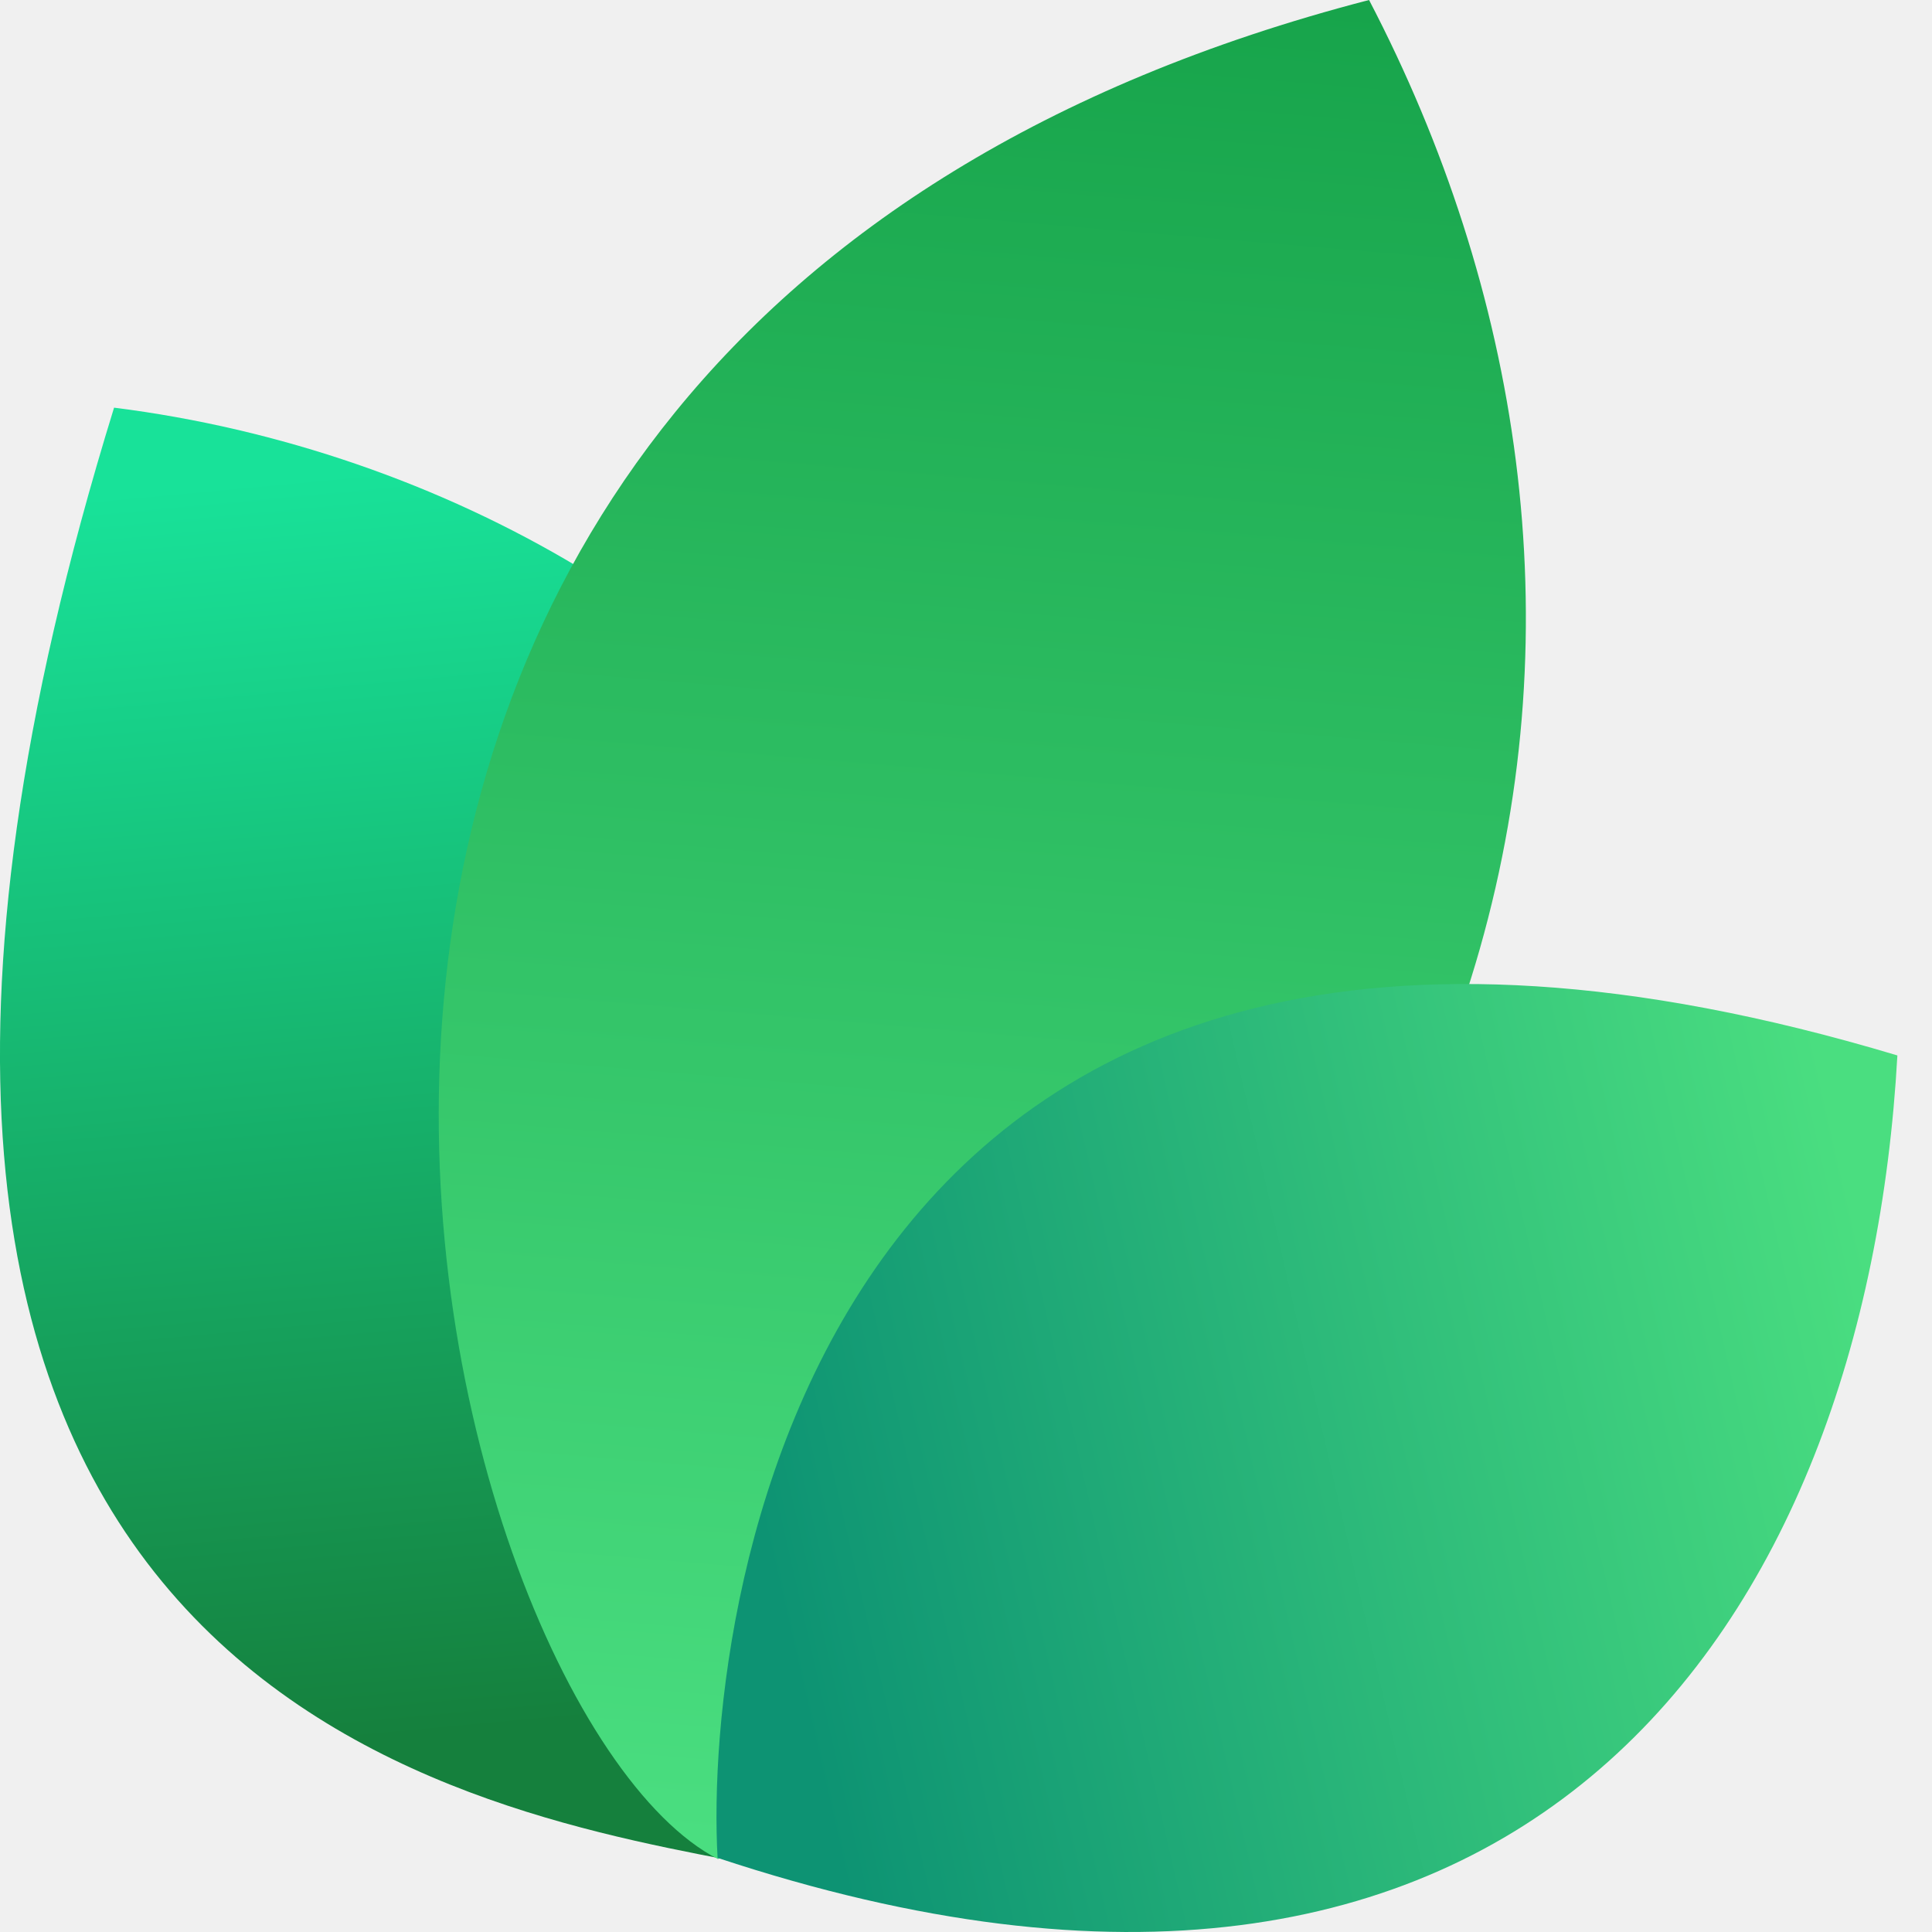
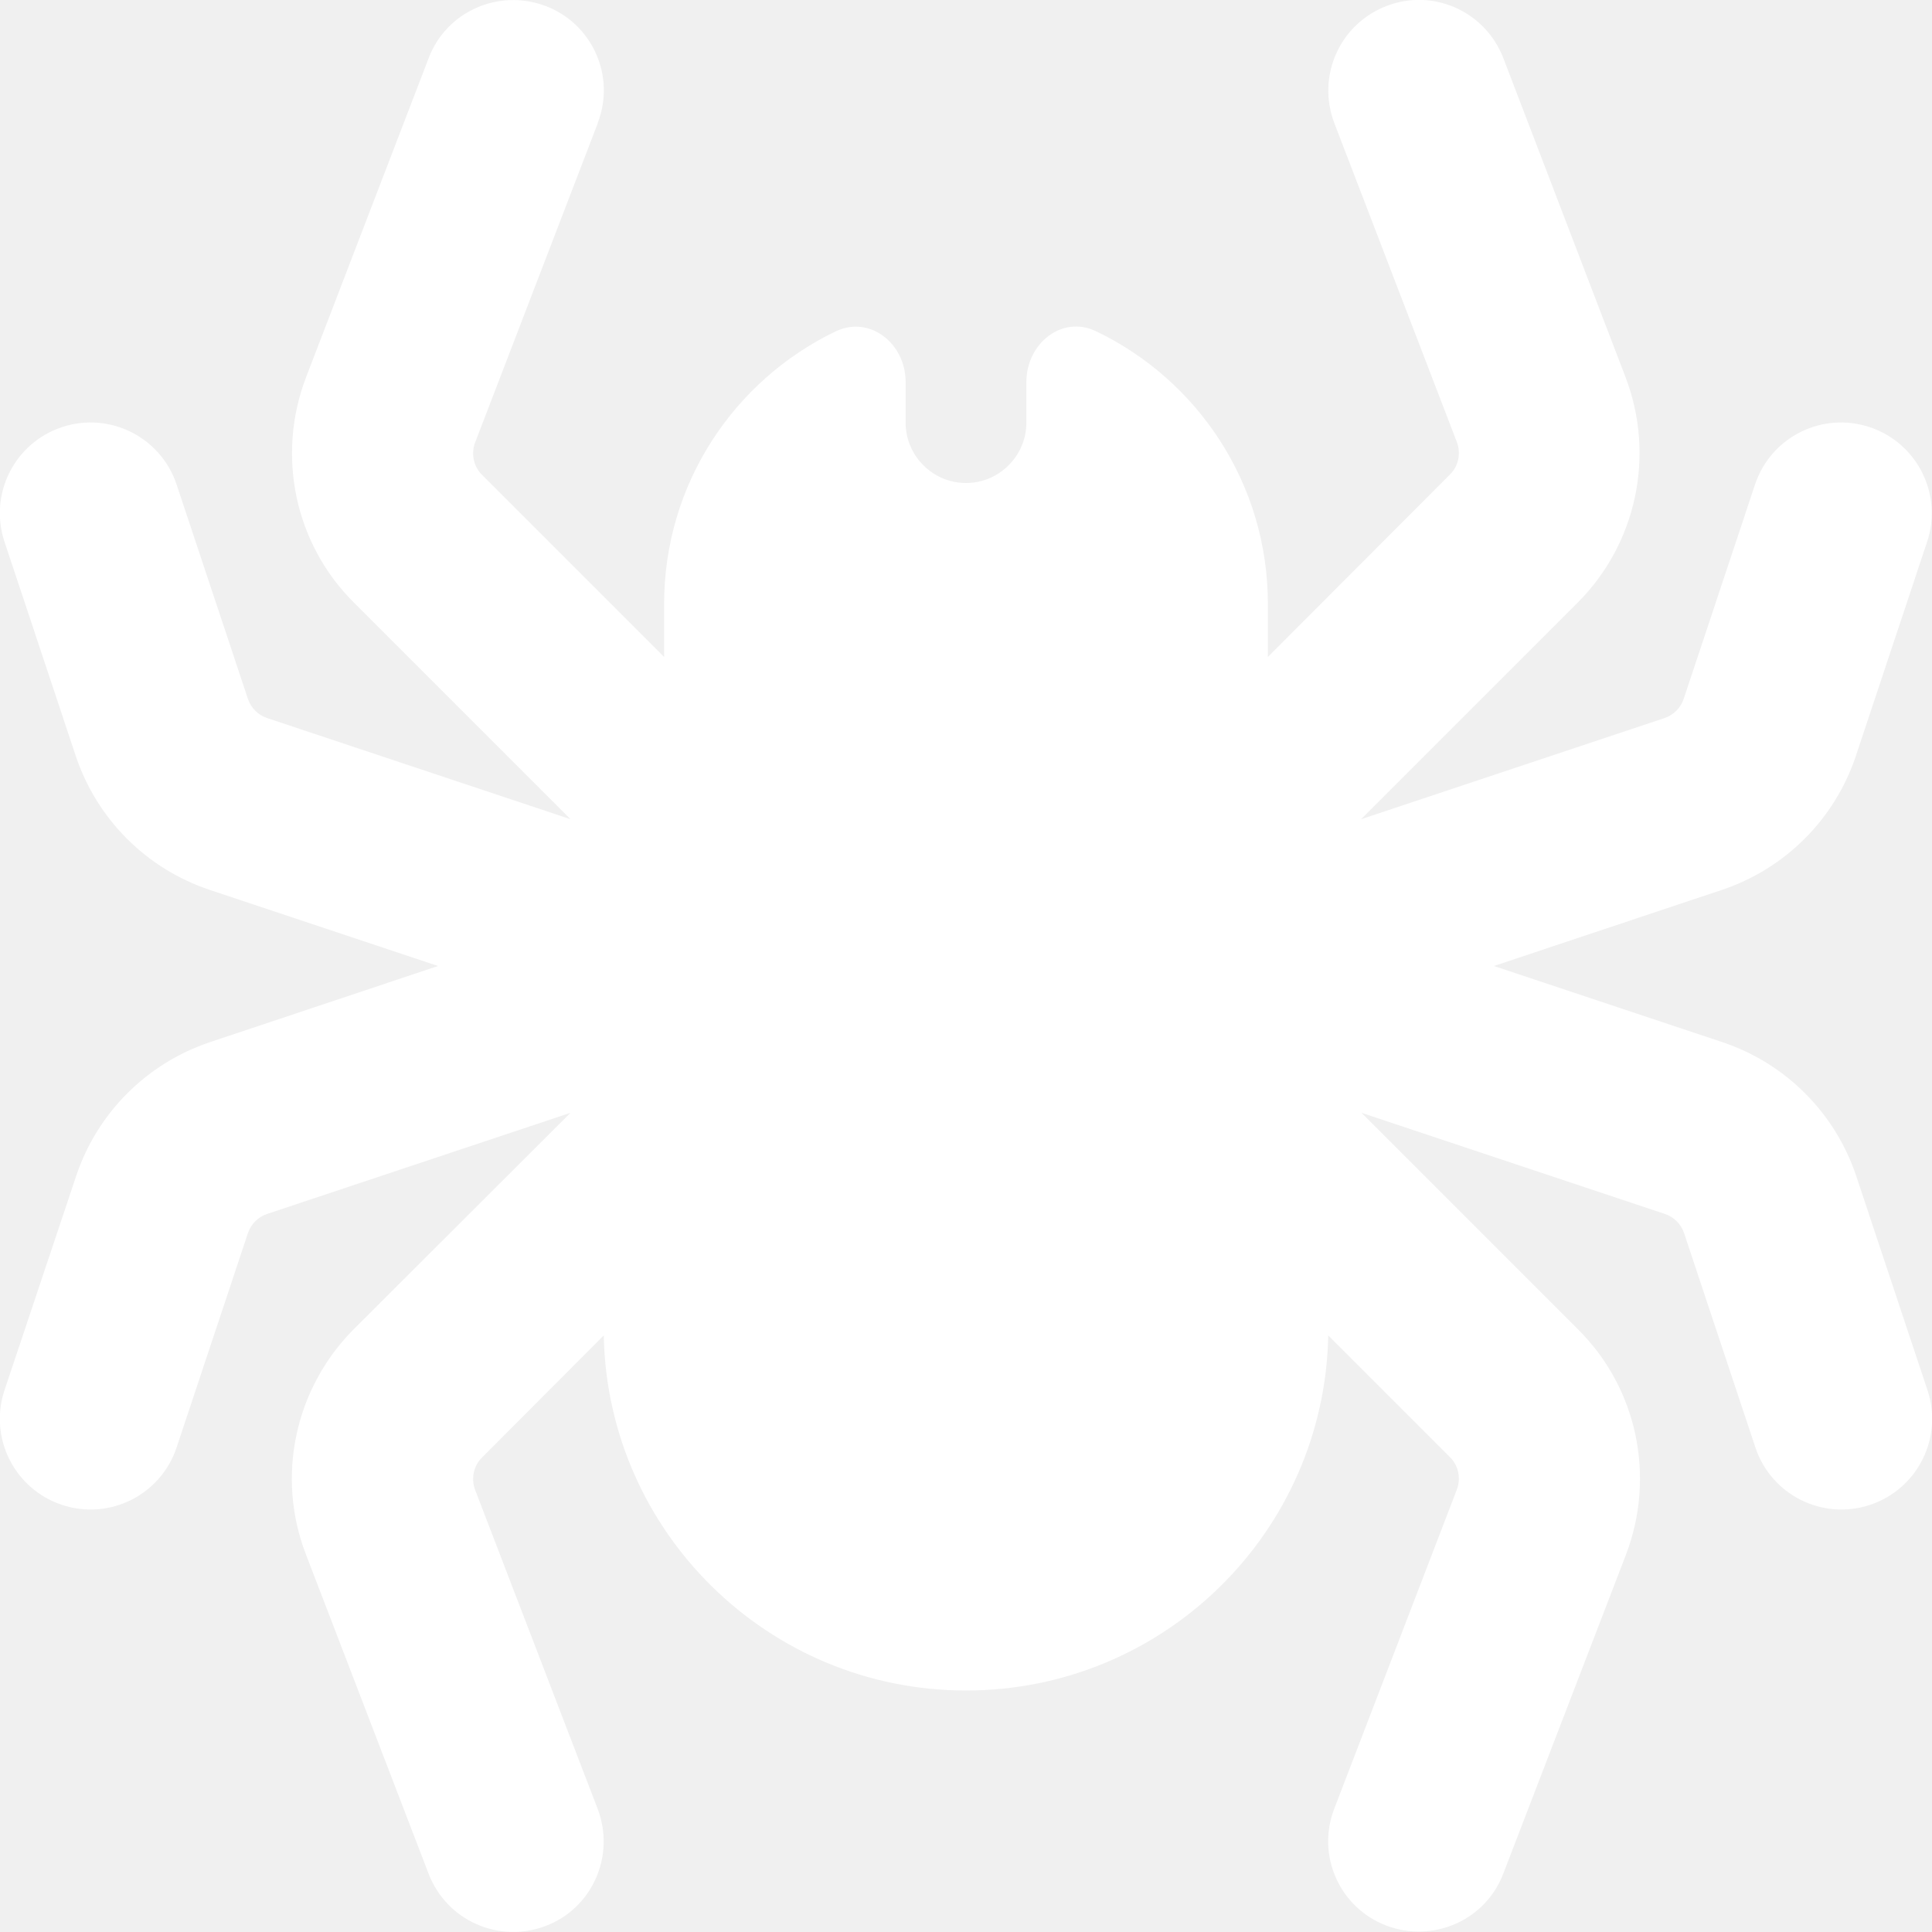
- <svg xmlns="http://www.w3.org/2000/svg" width="24" height="24" viewBox="0 0 24 24" fill="none">
-   <path d="M9.061 23.108C5.268 22.377 -3.391 20.627 1.417 5.064C9.634 6.099 16.973 14.064 9.061 23.108Z" fill="url(#paint0_linear_17557_2021)" />
-   <path d="M8.919 23.094C5.276 21.222 0.784 4.209 17.007 0C20.757 7.193 19.621 16.545 8.919 23.094Z" fill="url(#paint1_linear_17557_2021)" />
-   <path d="M8.914 23.079C8.735 19.882 10.159 9.085 23.57 13.111C23.181 20.123 18.984 26.418 8.914 23.079Z" fill="url(#paint2_linear_17557_2021)" />
-   <defs>
-     <linearGradient id="paint0_linear_17557_2021" x1="3.776" y1="5.916" x2="5.232" y2="21.559" gradientUnits="userSpaceOnUse">
-       <stop stop-color="#18E299" />
-       <stop offset="1" stop-color="#15803D" />
-     </linearGradient>
-     <linearGradient id="paint1_linear_17557_2021" x1="12.171" y1="-0.718" x2="10.19" y2="22.983" gradientUnits="userSpaceOnUse">
-       <stop stop-color="#16A34A" />
-       <stop offset="1" stop-color="#4ADE80" />
-     </linearGradient>
-     <linearGradient id="paint2_linear_17557_2021" x1="23.133" y1="15.353" x2="9.338" y2="18.52" gradientUnits="userSpaceOnUse">
-       <stop stop-color="#4ADE80" />
-       <stop offset="1" stop-color="#0D9373" />
-     </linearGradient>
-   </defs>
+ <svg xmlns="http://www.w3.org/2000/svg" viewBox="0 0 512 512">
+   <path d="M158.4 32.6c4.8-12.4-1.4-26.3-13.8-31s-26.3 1.4-31 13.8L81.1 100c-7.9 20.7-3 44.1 12.7 59.7l57.4 57.4L70.8 190.3c-2.4-.8-4.3-2.7-5.1-5.1L46.8 128.4C42.6 115.8 29 109 16.4 113.2S-3 131 1.2 143.6l18.9 56.8c5.6 16.7 18.7 29.8 35.4 35.4L116.1 256 55.6 276.2c-16.7 5.6-29.8 18.7-35.4 35.4L1.2 368.4C-3 381 3.8 394.6 16.4 398.8s26.2-2.6 30.4-15.2l18.9-56.8c.8-2.4 2.7-4.3 5.1-5.1l80.4-26.8L93.7 352.3C78.1 368 73.1 391.4 81.1 412l32.5 84.6c4.8 12.4 18.6 18.5 31 13.8s18.5-18.6 13.8-31l-32.5-84.6c-1.1-3-.4-6.3 1.8-8.5L160 353.9c1 52.1 43.6 94.1 96 94.1s95-41.9 96-94.1l32.3 32.3c2.2 2.2 2.9 5.6 1.8 8.5l-32.5 84.6c-4.8 12.4 1.4 26.3 13.8 31s26.3-1.4 31-13.8L430.9 412c7.9-20.7 3-44.1-12.7-59.7l-57.4-57.4 80.4 26.8c2.4 .8 4.3 2.7 5.1 5.1l18.9 56.8c4.2 12.6 17.8 19.4 30.4 15.2s19.4-17.8 15.2-30.4l-18.9-56.8c-5.6-16.7-18.7-29.8-35.4-35.4L395.9 256l60.5-20.2c16.7-5.6 29.8-18.7 35.4-35.4l18.9-56.8c4.2-12.6-2.6-26.2-15.2-30.4s-26.2 2.6-30.4 15.2l-18.9 56.8c-.8 2.4-2.7 4.3-5.1 5.1l-80.4 26.8 57.4-57.4c15.6-15.6 20.6-39 12.7-59.7L398.4 15.4C393.6 3 379.8-3.2 367.4 1.6s-18.5 18.6-13.8 31l32.5 84.6c1.1 3 .4 6.3-1.8 8.5L336 174.1l0-14.1c0-31.8-18.6-59.3-45.5-72.2c-9.1-4.4-18.5 3.3-18.5 13.4l0 10.8c0 8.8-7.2 16-16 16s-16-7.2-16-16l0-10.8c0-10.1-9.4-17.7-18.5-13.4C194.6 100.7 176 128.2 176 160l0 14.1-48.3-48.3c-2.2-2.2-2.9-5.6-1.8-8.5l32.5-84.6z" fill="#ffffff" />
</svg>
